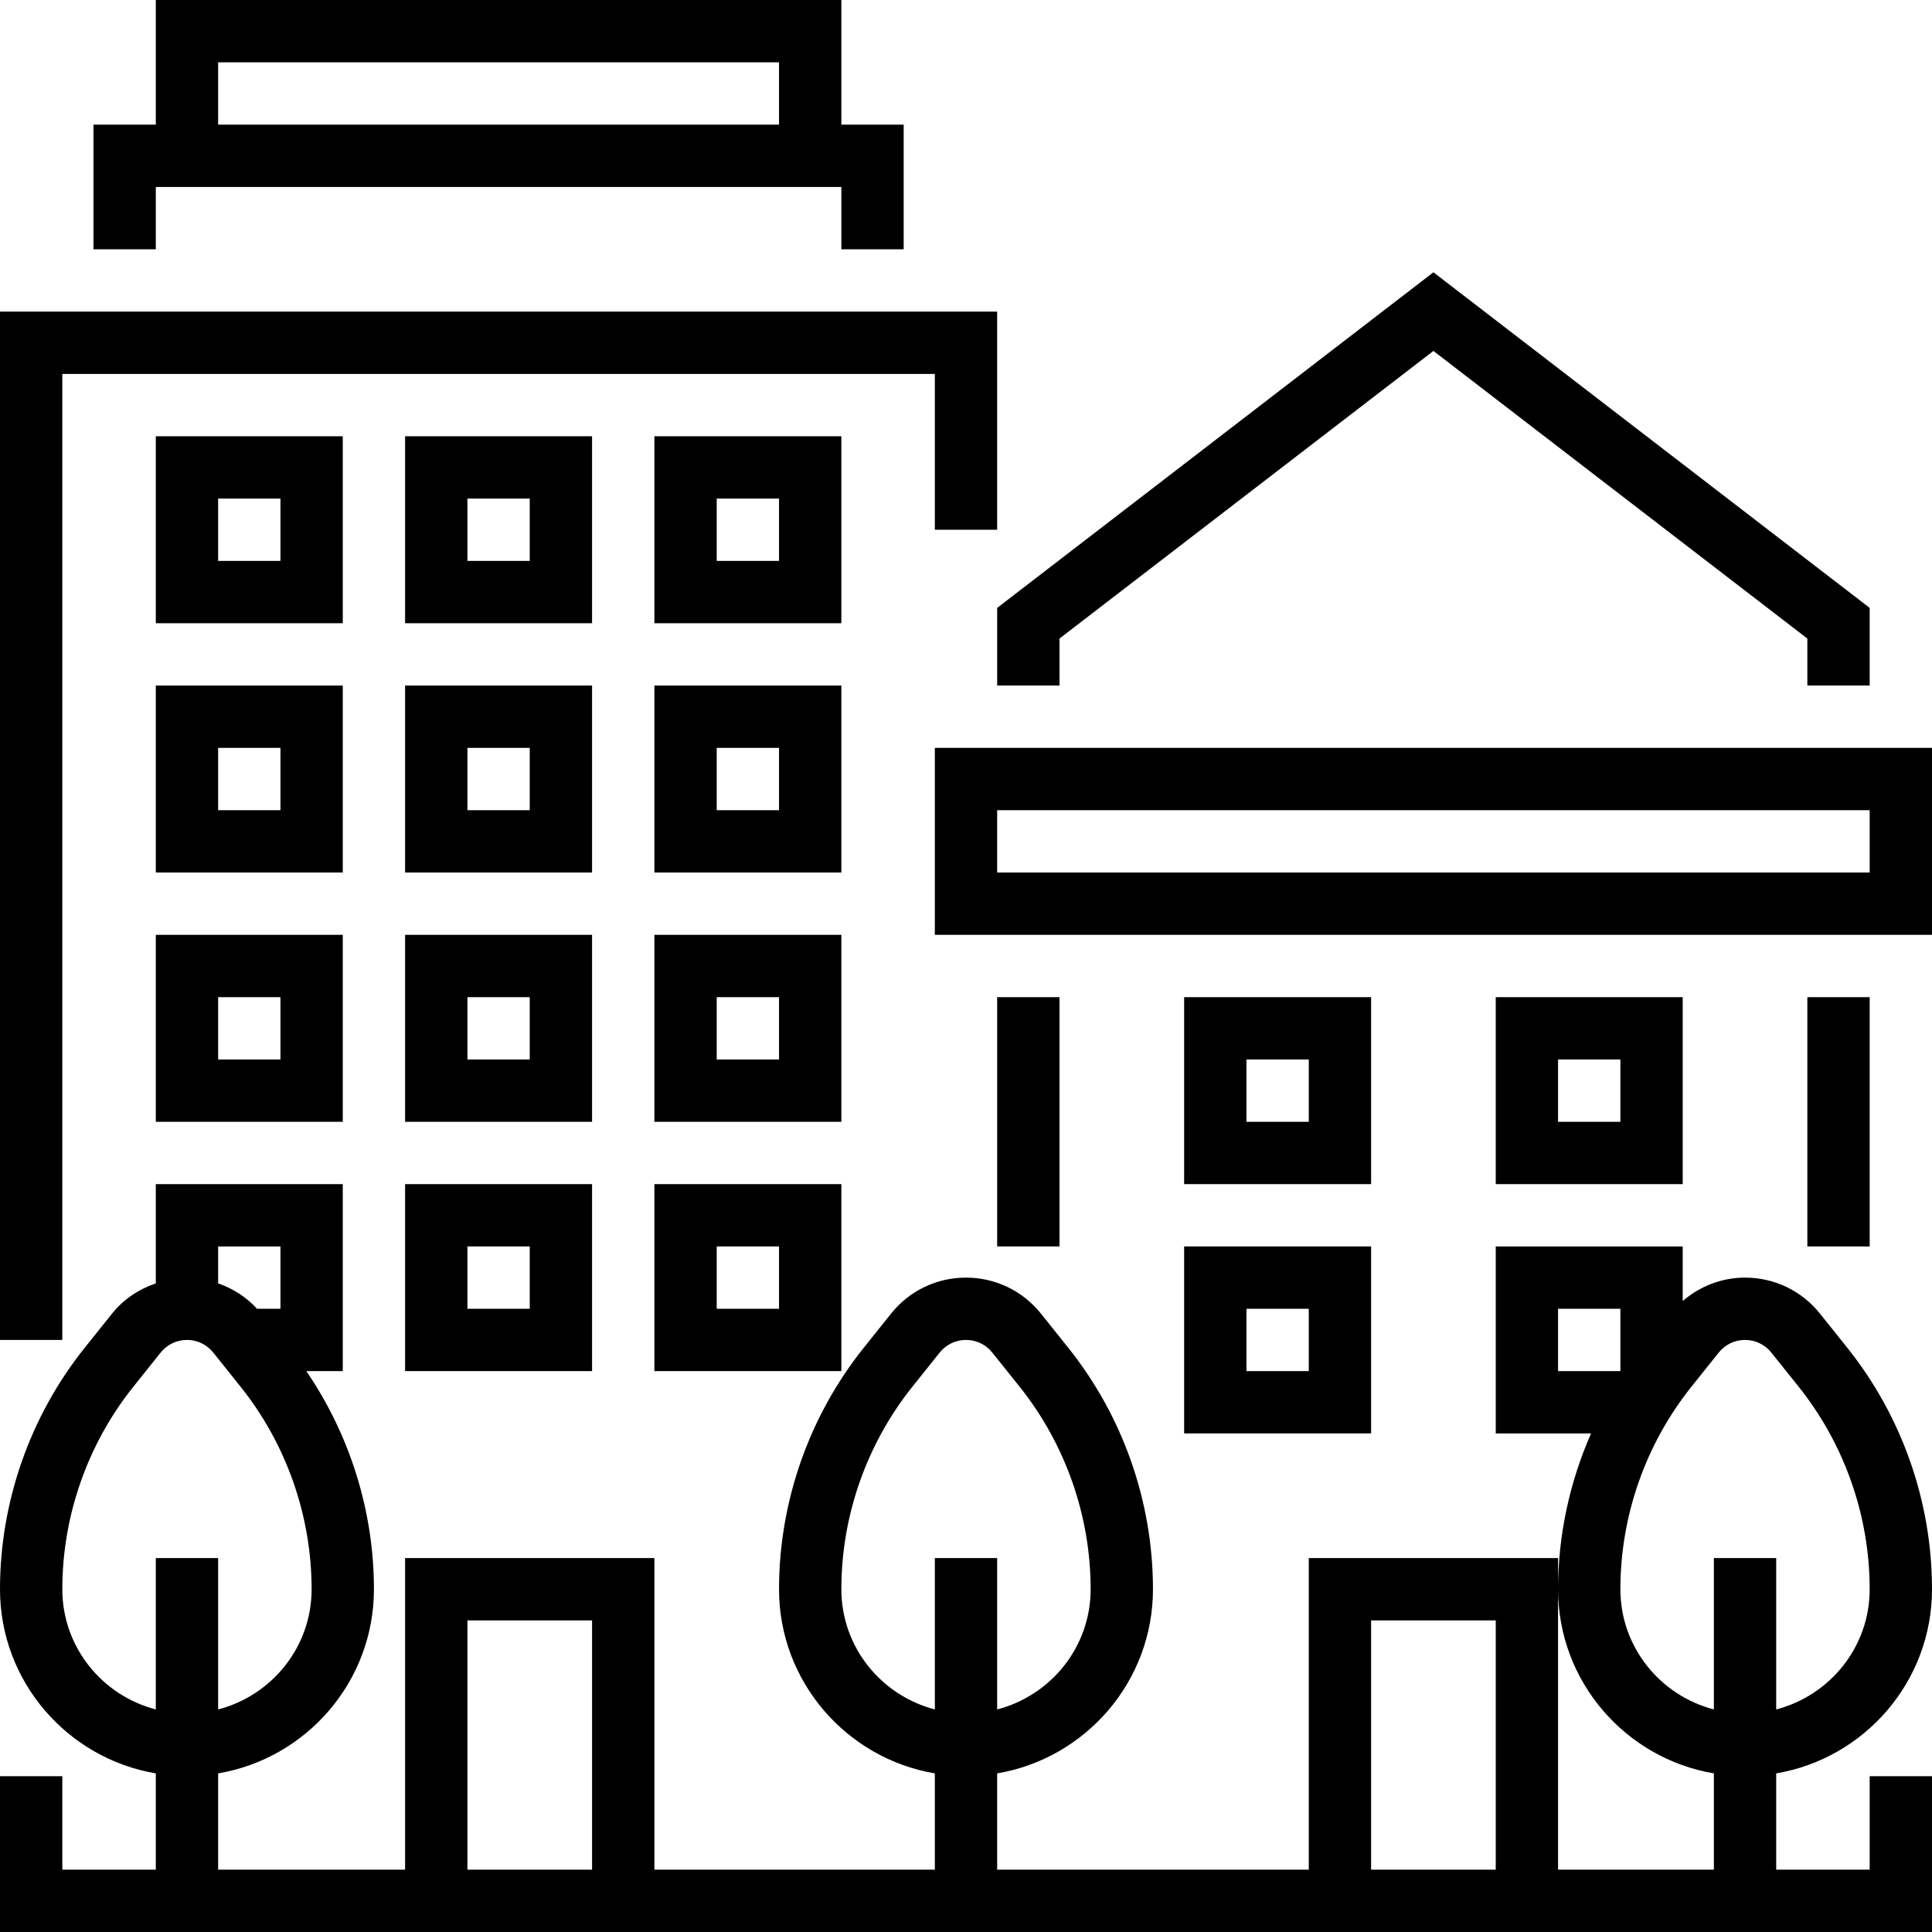
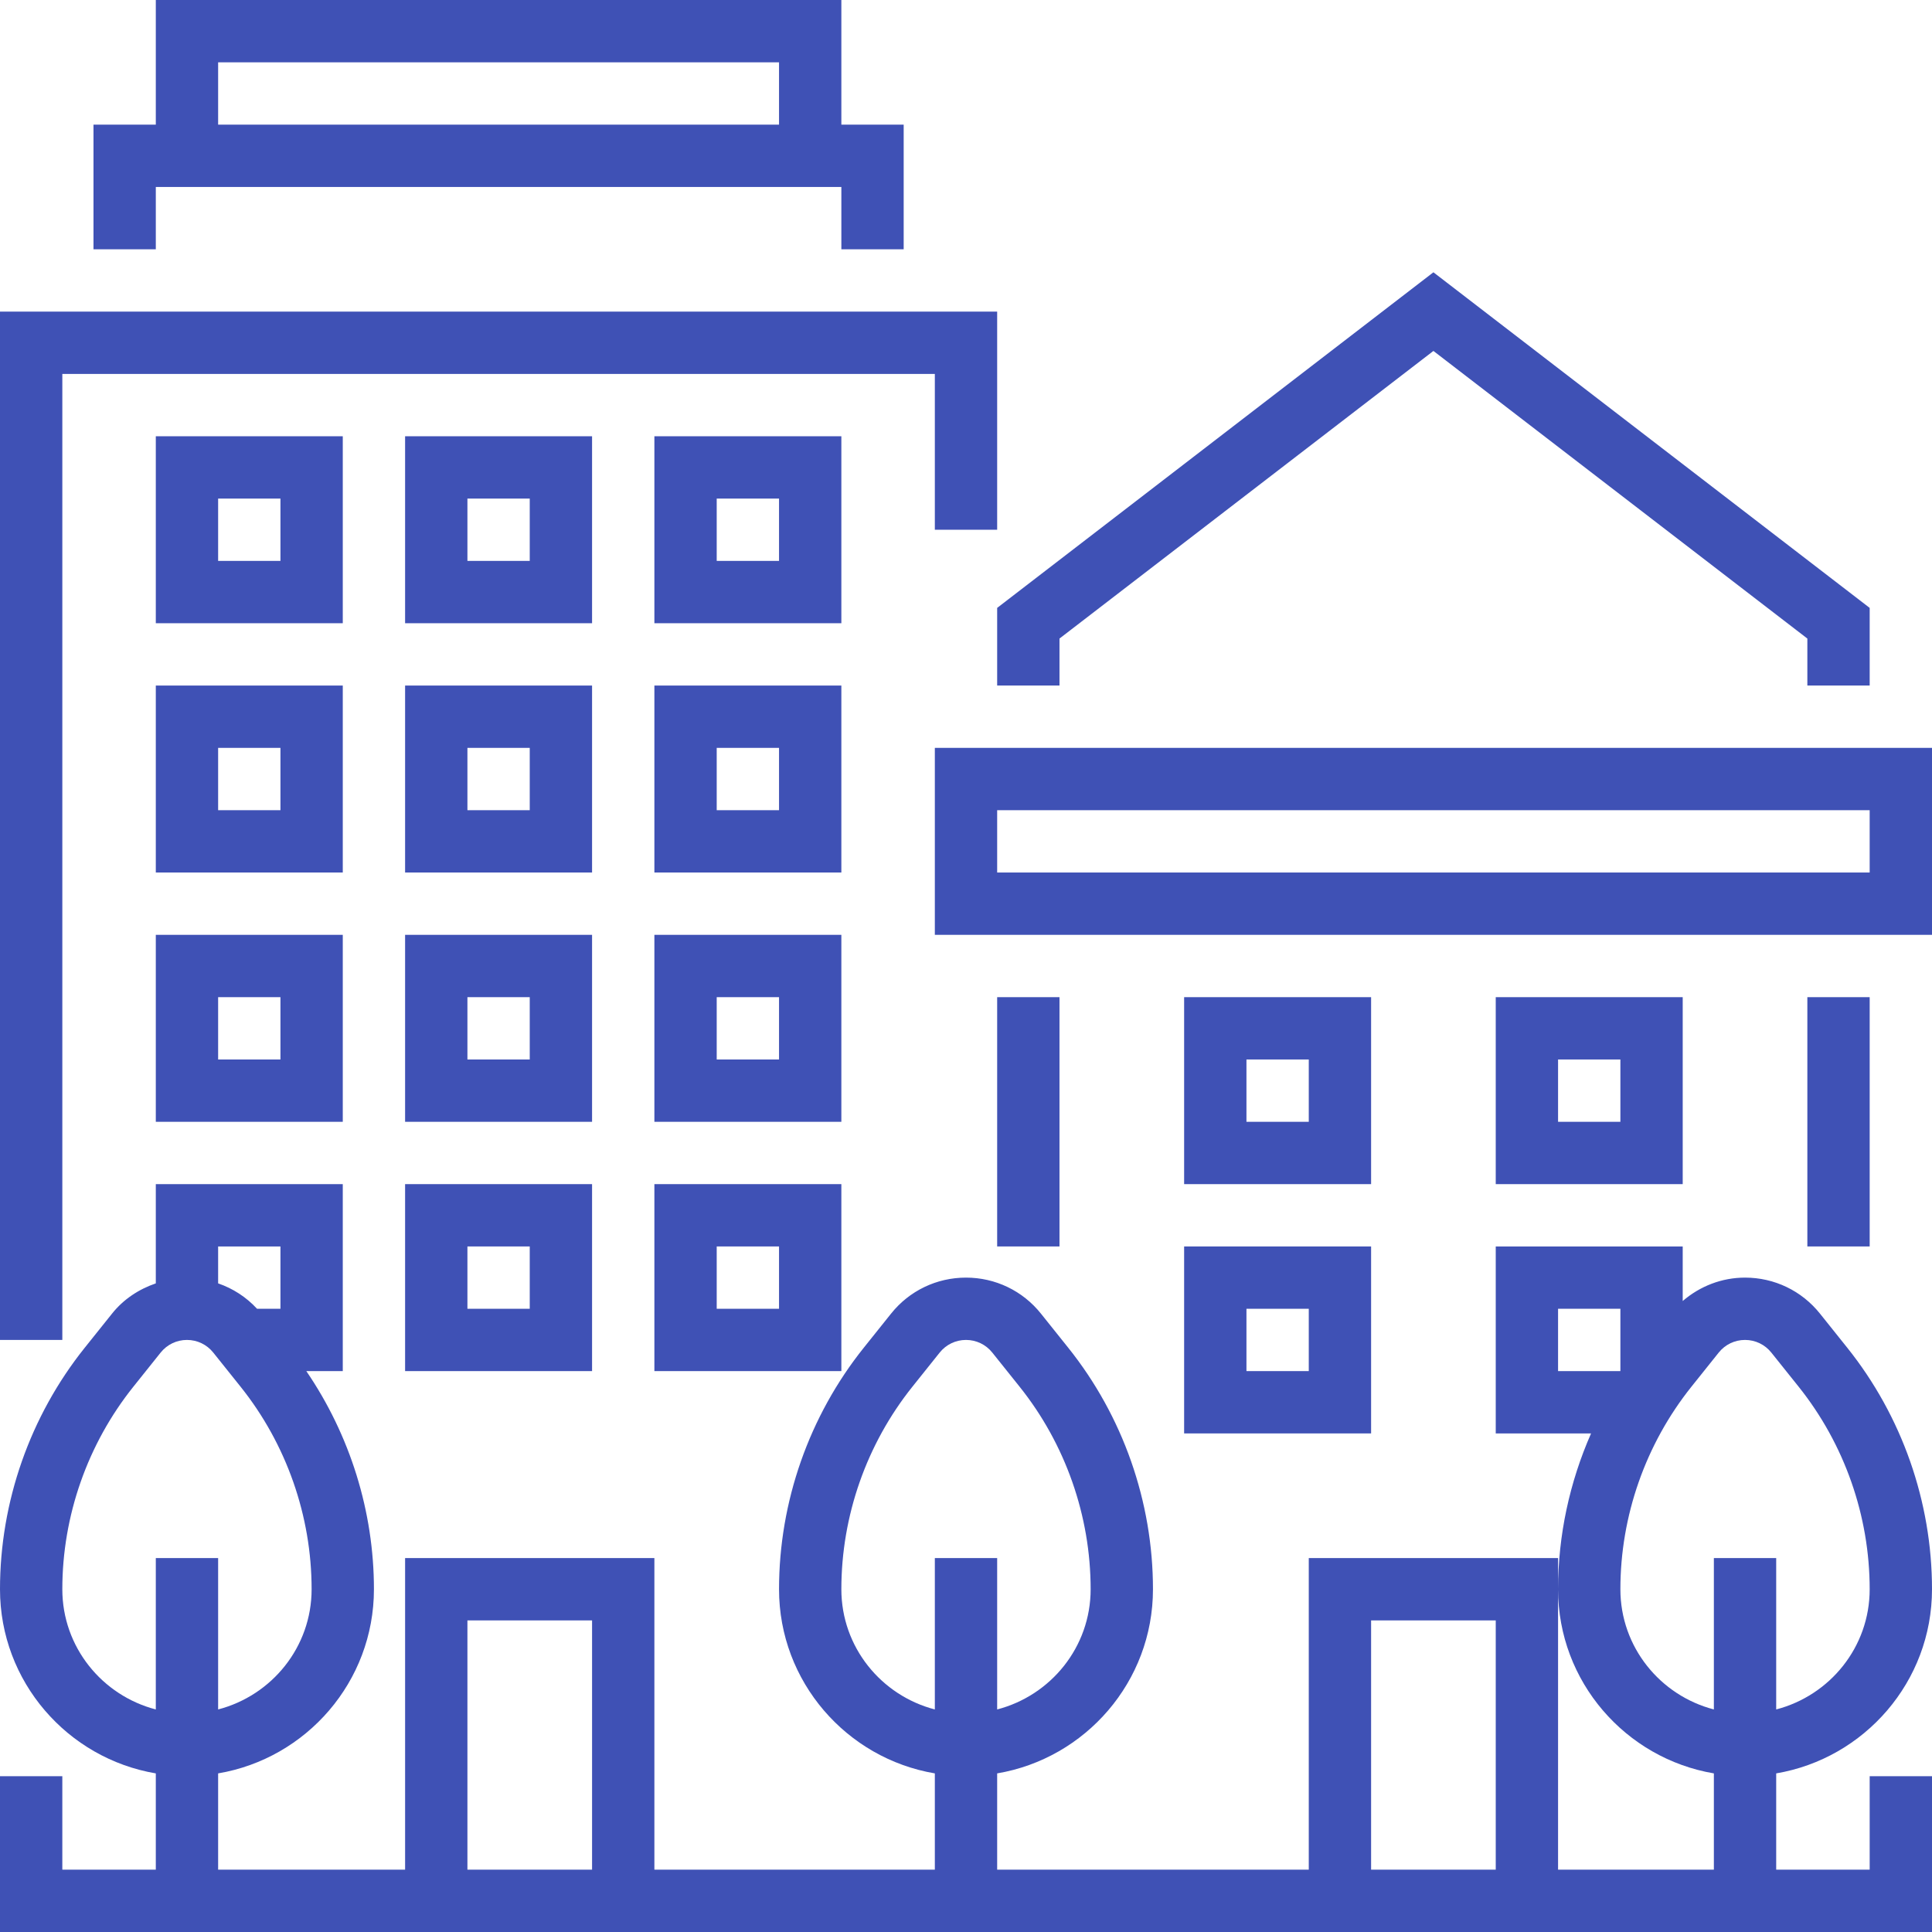
- <svg xmlns="http://www.w3.org/2000/svg" version="1.1" id="Capa_1" x="0px" y="0px" viewBox="0 0 496 496" style="enable-background:new 0 0 496 496;" xml:space="preserve">
+ <svg xmlns="http://www.w3.org/2000/svg" version="1.1" id="Capa_1" x="0px" y="0px" viewBox="0 0 496 496" style="enable-background:new 0 0 496 496;" xml:space="preserve" fill="#3f51b5">
  <g>
    <g>
      <g>
        <path d="M240,192v48h256v-48H240z M480,224H256v-16h224V224z" />
        <polygon points="256,176 272,176 272,163.936 368,90.096 464,163.936 464,176 480,176 480,156.064 368,69.904 256,156.064    " />
        <path d="M496,408c0-22.448-7.72-44.456-21.744-61.984l-7.008-8.76C462.552,331.376,455.536,328,448,328     c-5.976,0-11.576,2.2-16,6.008V320h-48v48h24.472c-5.52,12.544-8.472,26.184-8.472,40c0,23.736,17.336,43.448,40,47.28V480h-40     v-72v-8h-64v80h-80v-24.72c22.664-3.824,40-23.536,40-47.28c0-22.448-7.72-44.456-21.744-61.984l-7.008-8.76     C262.552,331.376,255.536,328,248,328s-14.552,3.376-19.24,9.248l-7.016,8.768C207.72,363.544,200,385.552,200,408     c0,23.736,17.336,43.448,40,47.28V480h-72v-80h-64v80H56v-24.72c22.664-3.824,40-23.536,40-47.28c0-19.968-6.144-39.568-17.36-56     H88v-48H40v25.48c-4.352,1.496-8.288,4.064-11.24,7.768l-7.016,8.768C7.72,363.544,0,385.552,0,408     c0,23.736,17.336,43.448,40,47.28V480H16v-24H0v40h40h16h184h16h184h16h40v-40h-16v24h-24v-24.72     C478.664,451.448,496,431.736,496,408z M56,320h16v16h-6.008c-2.784-3.016-6.192-5.208-9.992-6.52V320z M40,400v38.864     C26.24,435.288,16,422.872,16,408c0-18.832,6.48-37.288,18.232-51.984l7.016-8.776C42.904,345.176,45.36,344,48,344     s5.096,1.176,6.752,3.248l7.016,8.768C73.52,370.712,80,389.168,80,408c0,14.872-10.24,27.288-24,30.864V400H40z M152,480h-32     v-64h32V480z M240,400v38.864c-13.76-3.576-24-15.992-24-30.864c0-18.832,6.48-37.288,18.232-51.984l7.016-8.776     c1.656-2.064,4.112-3.24,6.752-3.24s5.096,1.176,6.752,3.248l7.016,8.768C273.52,370.712,280,389.168,280,408     c0,14.872-10.24,27.288-24,30.864V400H240z M384,480h-32v-64h32V480z M400,352v-16h16v16H400z M440,400v38.864     c-13.76-3.576-24-15.992-24-30.864c0-18.832,6.48-37.288,18.232-51.984l7.016-8.776c1.656-2.064,4.112-3.24,6.752-3.24     s5.096,1.176,6.752,3.248l7.016,8.768C473.52,370.712,480,389.168,480,408c0,14.872-10.24,27.288-24,30.864V400H440z" />
        <rect x="256" y="256" width="16" height="64" />
        <rect x="464" y="256" width="16" height="64" />
        <path d="M432,256h-48v48h48V256z M416,288h-16v-16h16V288z" />
        <path d="M352,256h-48v48h48V256z M336,288h-16v-16h16V288z" />
        <path d="M152,112h-48v48h48V112z M136,144h-16v-16h16V144z" />
        <path d="M216,112h-48v48h48V112z M200,144h-16v-16h16V144z" />
        <path d="M88,112H40v48h48V112z M72,144H56v-16h16V144z" />
        <path d="M152,176h-48v48h48V176z M136,208h-16v-16h16V208z" />
        <path d="M216,176h-48v48h48V176z M200,208h-16v-16h16V208z" />
        <path d="M88,176H40v48h48V176z M72,208H56v-16h16V208z" />
        <path d="M152,240h-48v48h48V240z M136,272h-16v-16h16V272z" />
        <path d="M216,240h-48v48h48V240z M200,272h-16v-16h16V272z" />
        <path d="M40,288h48v-48H40V288z M56,256h16v16H56V256z" />
        <path d="M104,352h48v-48h-48V352z M120,320h16v16h-16V320z" />
        <path d="M168,352h48v-48h-48V352z M184,320h16v16h-16V320z" />
        <path d="M304,368h48v-48h-48V368z M320,336h16v16h-16V336z" />
        <polygon points="16,96 240,96 240,136 256,136 256,80 0,80 0,344 16,344    " />
        <path d="M40,48h176v16h16V32h-16V0H40v32H24v32h16V48z M56,16h144v16H56V16z" />
      </g>
    </g>
  </g>
</svg>
